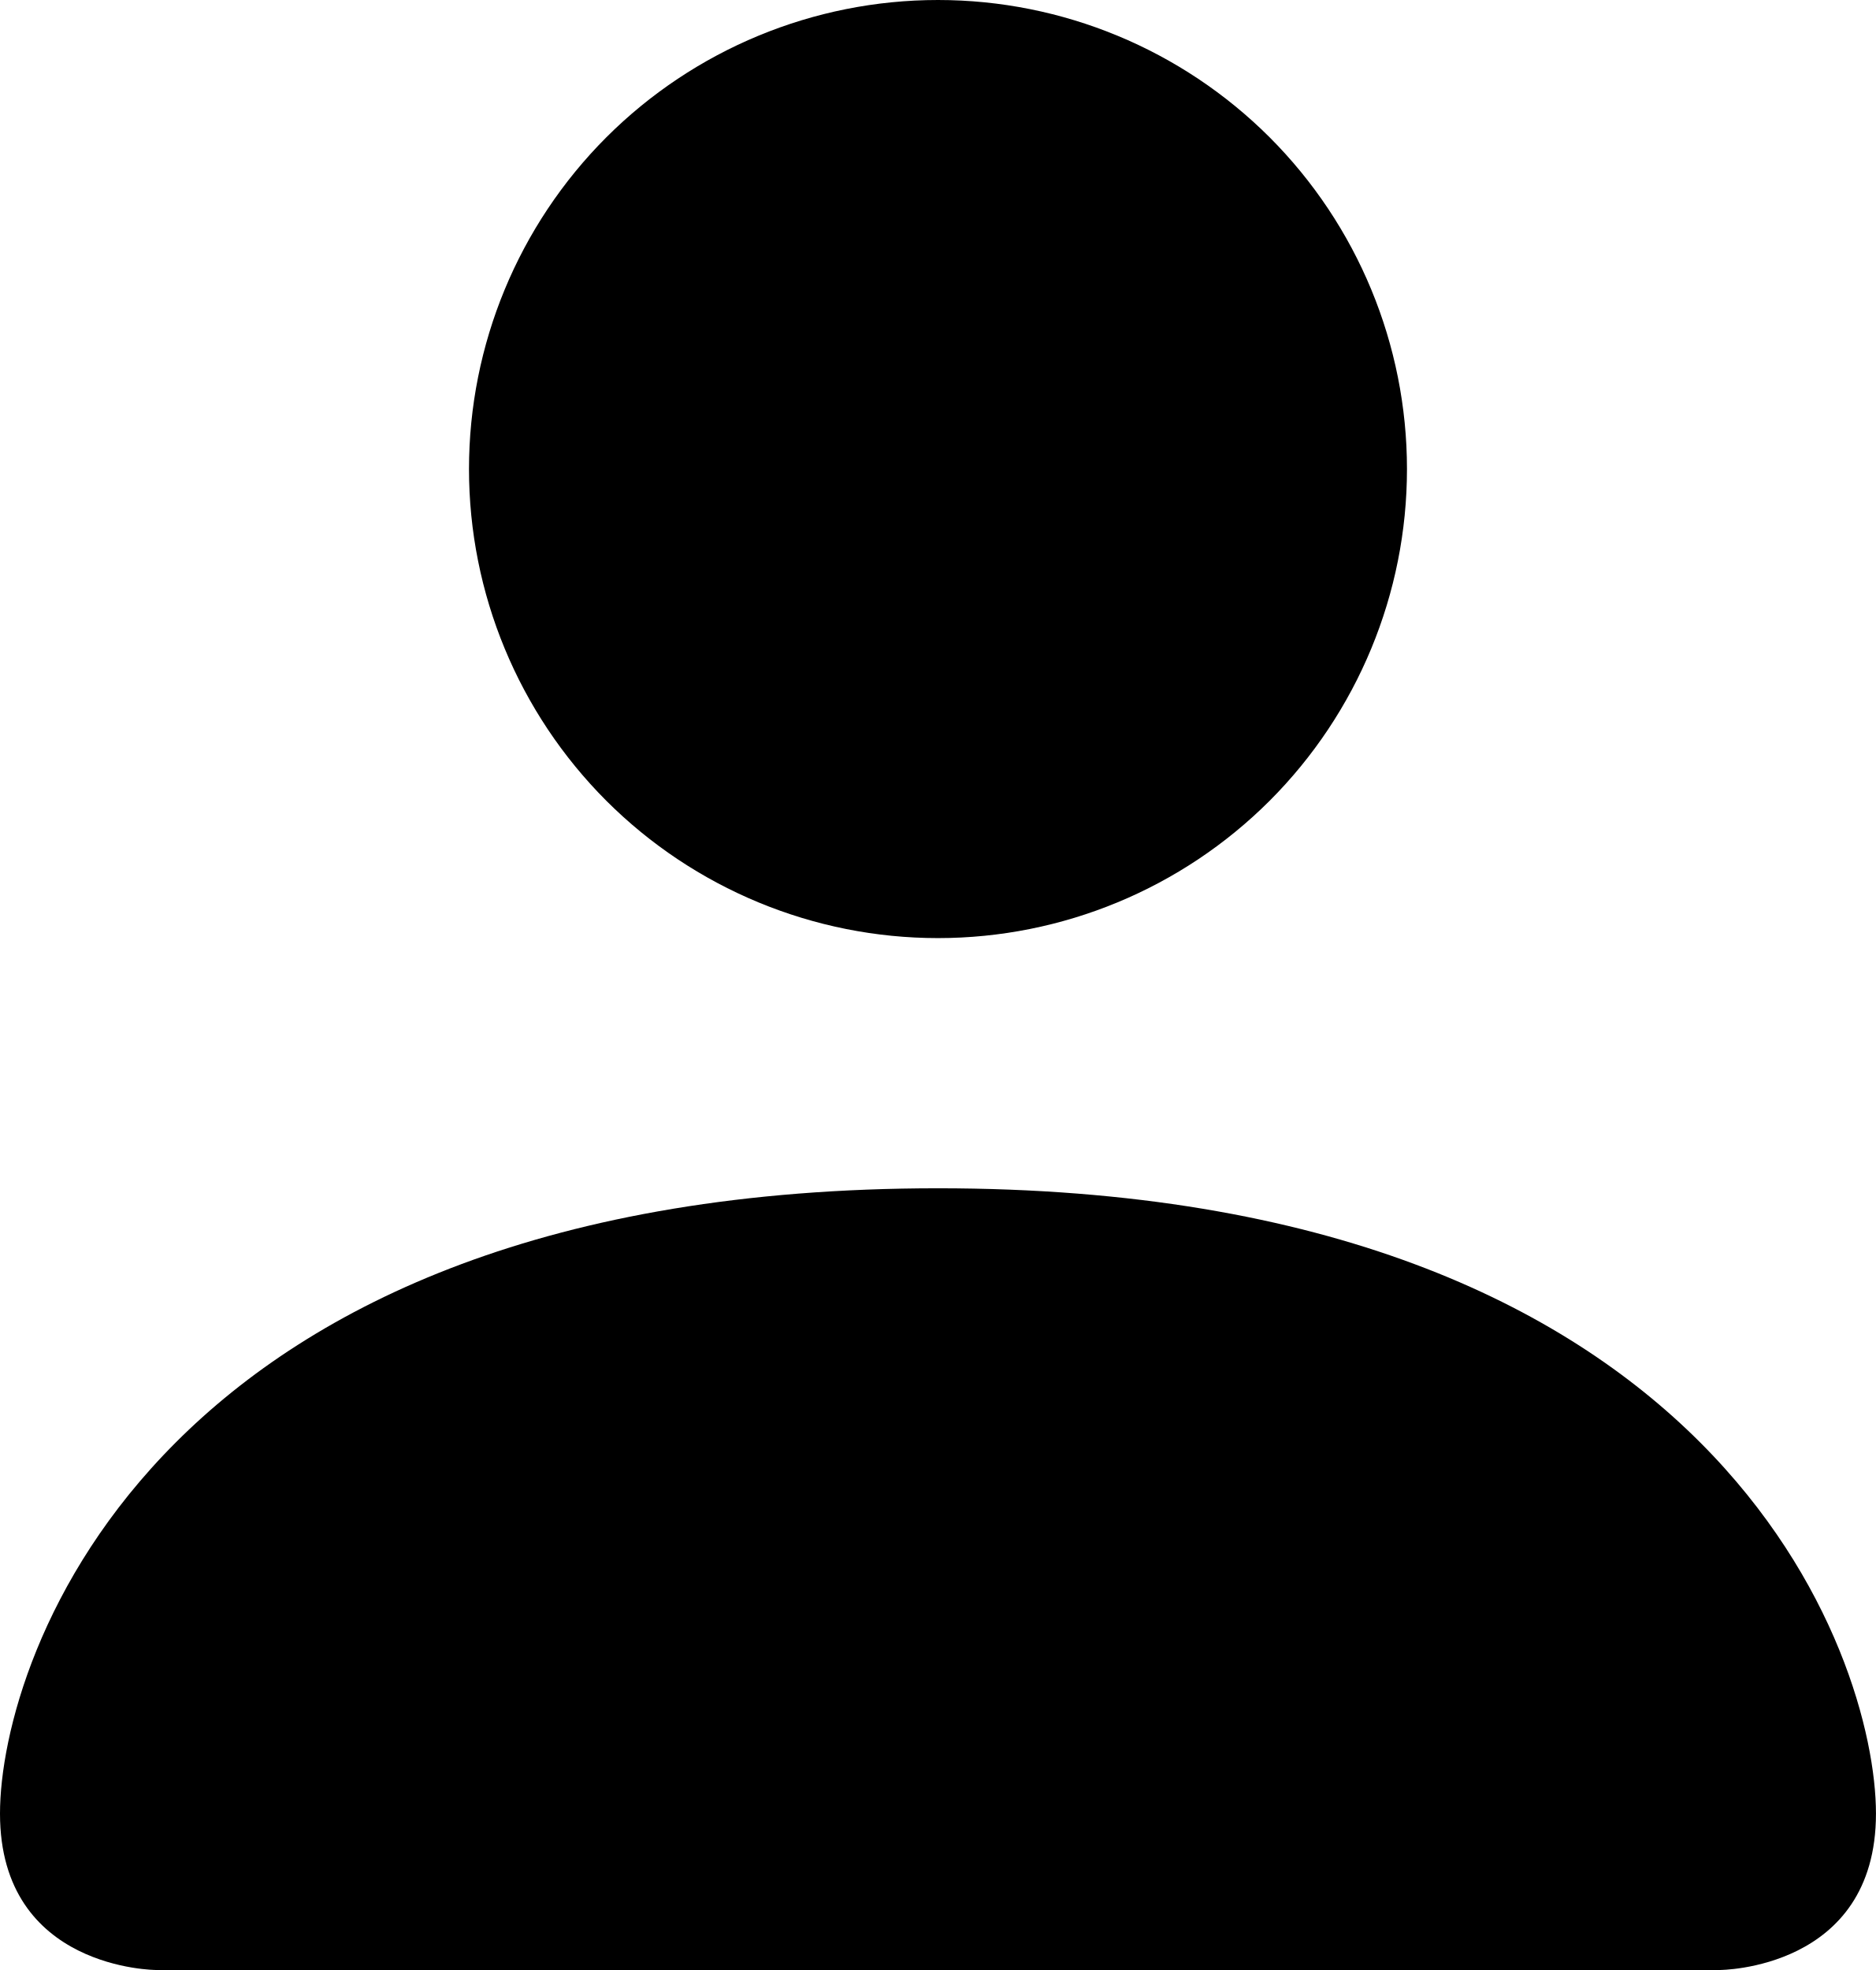
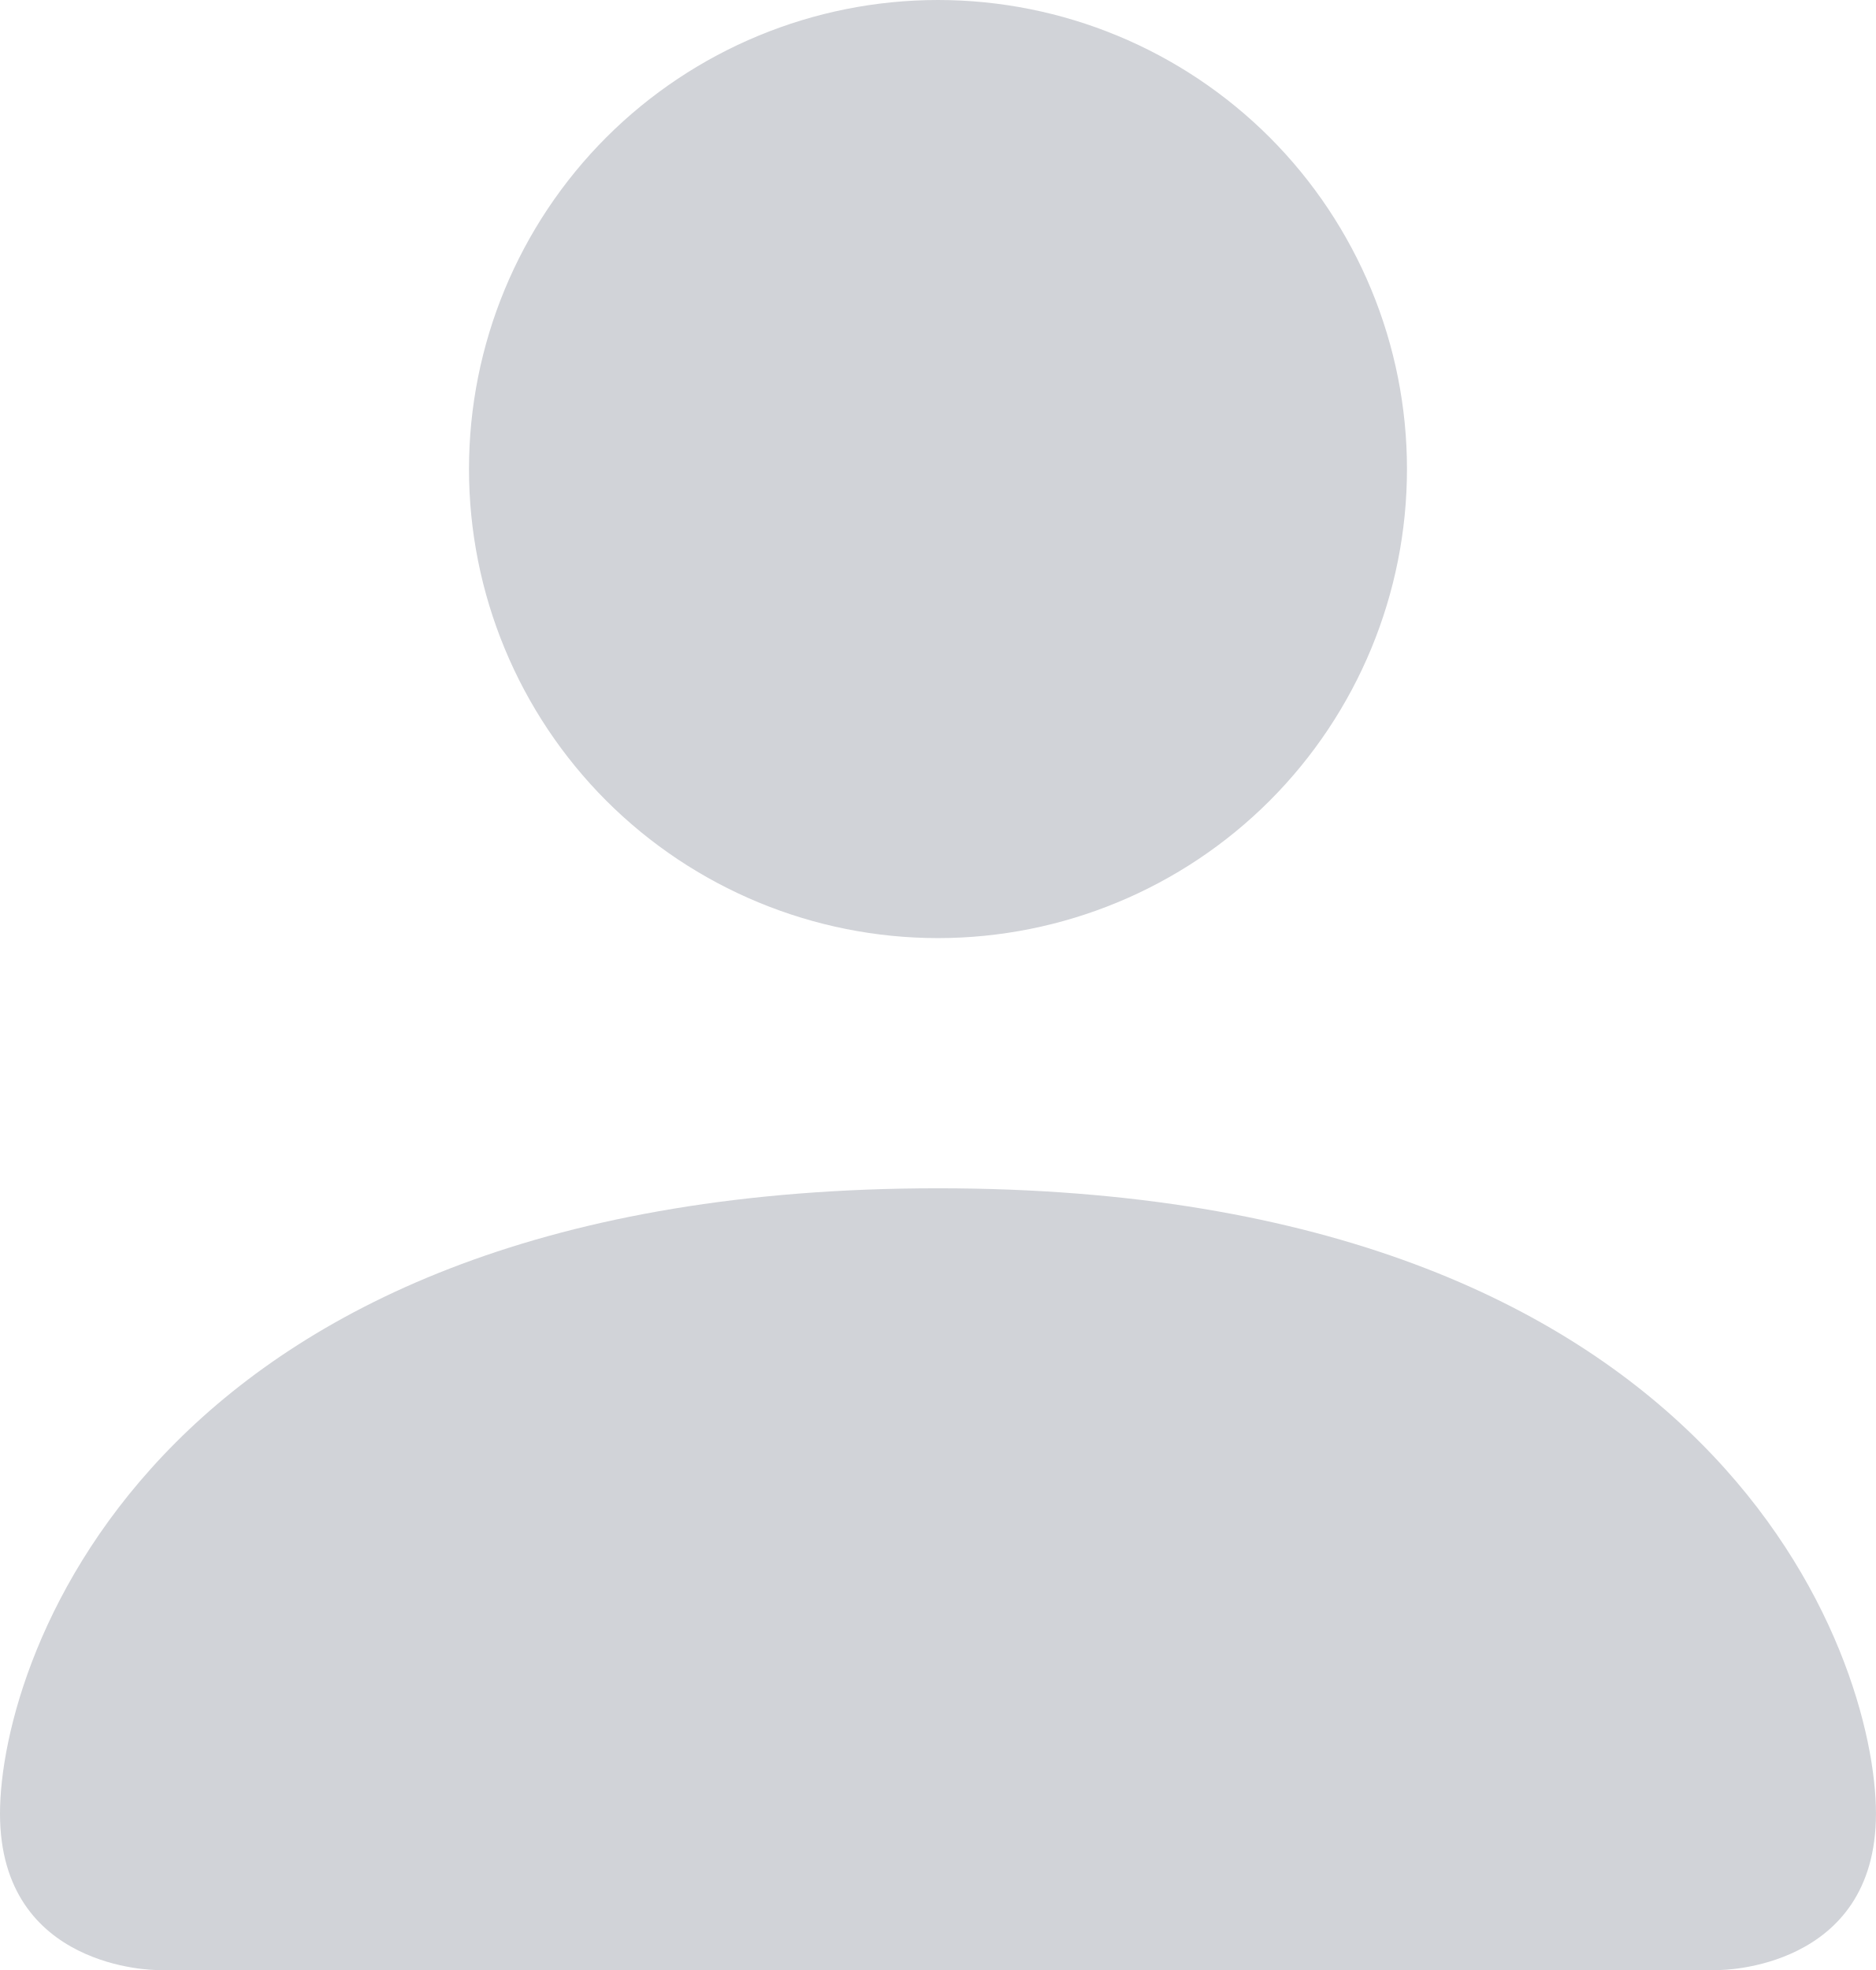
- <svg xmlns="http://www.w3.org/2000/svg" width="20" height="21" viewBox="0 0 20 21" fill="currentColor">
-   <path d="M1.667 21C1.667 21 0 21 0 19.333C0 17.667 1.667 12.667 10 12.667C18.333 12.667 20 17.667 20 19.333C20 21 18.333 21 18.333 21H1.667ZM10 10C11.326 10 12.598 9.473 13.536 8.536C14.473 7.598 15 6.326 15 5C15 3.674 14.473 2.402 13.536 1.464C12.598 0.527 11.326 0 10 0C8.674 0 7.402 0.527 6.464 1.464C5.527 2.402 5 3.674 5 5C5 6.326 5.527 7.598 6.464 8.536C7.402 9.473 8.674 10 10 10Z" fill="currentColor" />
+ <svg xmlns="http://www.w3.org/2000/svg" width="20" height="21" viewBox="0 0 20 21" fill="none">
+   <path d="M1.667 21C1.667 21 0 21 0 19.333C0 17.667 1.667 12.667 10 12.667C18.333 12.667 20 17.667 20 19.333C20 21 18.333 21 18.333 21H1.667ZM10 10C11.326 10 12.598 9.473 13.536 8.536C14.473 7.598 15 6.326 15 5C15 3.674 14.473 2.402 13.536 1.464C12.598 0.527 11.326 0 10 0C8.674 0 7.402 0.527 6.464 1.464C5.527 2.402 5 3.674 5 5C5 6.326 5.527 7.598 6.464 8.536C7.402 9.473 8.674 10 10 10Z" fill="#D1D3D8" />
</svg>
